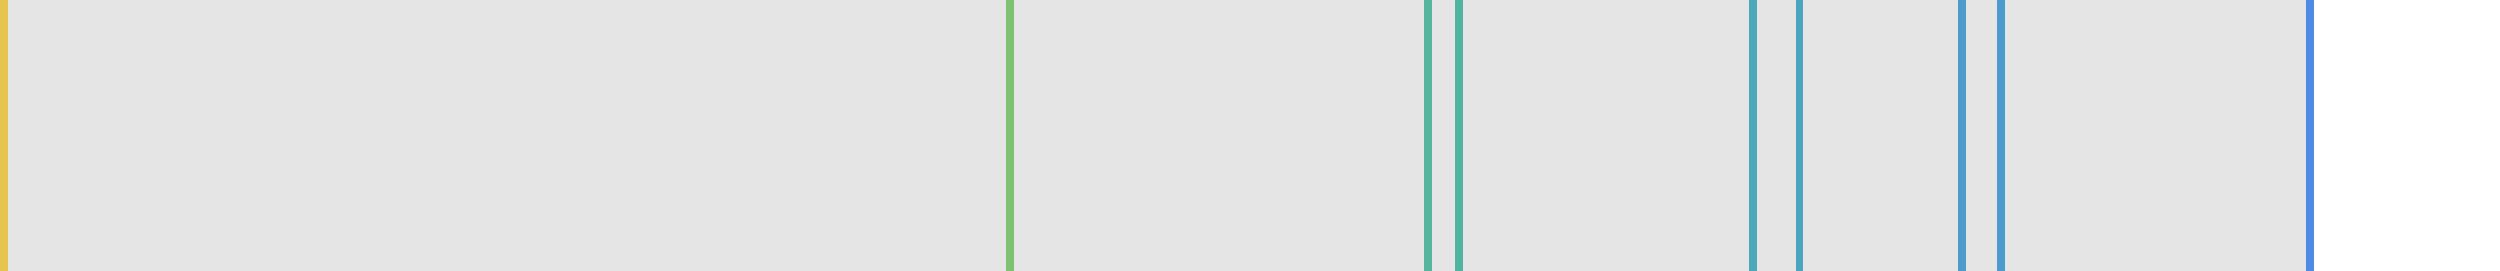
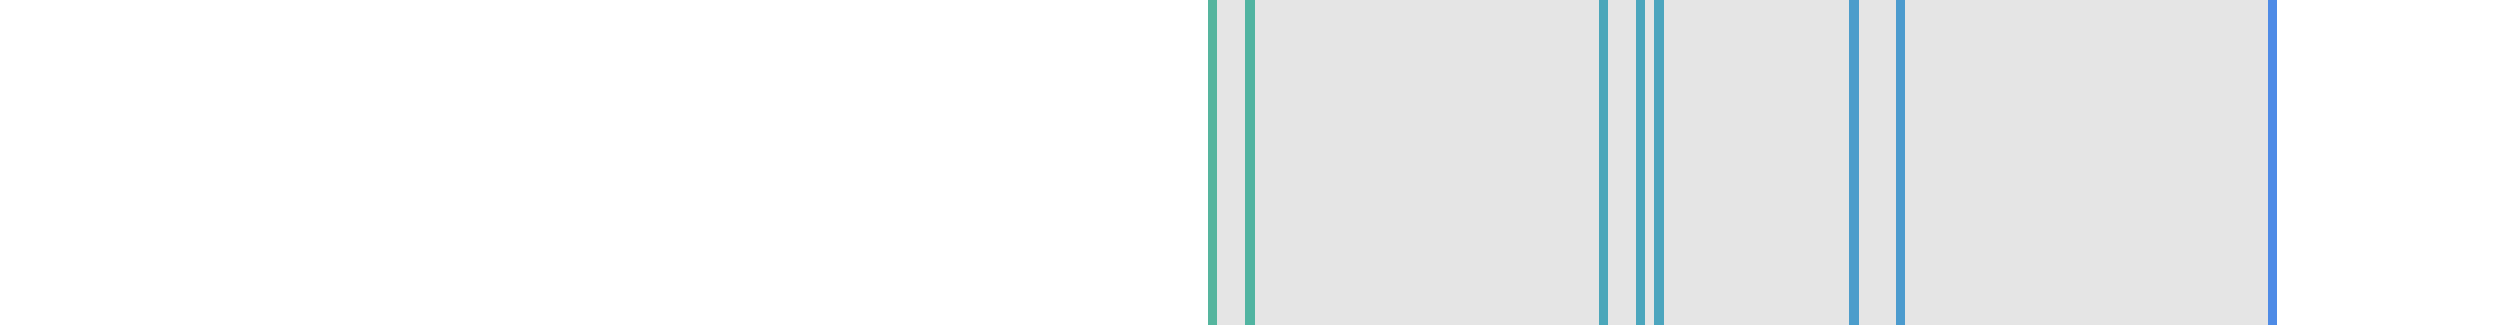
- <svg xmlns="http://www.w3.org/2000/svg" viewBox="0 0 323 35" shape-rendering="crispEdges">
-   <rect y="0" x="0" width="299" height="35" fill="#e5e5e5" />
-   <rect y="0" x="0" width="1" height="35" fill="#e5c44f" />
-   <rect y="0" x="130" width="1" height="35" fill="#7ec172" />
-   <rect y="0" x="184" width="1" height="35" fill="#55b59e" />
-   <rect y="0" x="188" width="1" height="35" fill="#51b4a1" />
-   <rect y="0" x="226" width="1" height="35" fill="#4ba7ba" />
-   <rect y="0" x="232" width="1" height="35" fill="#4ca5be" />
-   <rect y="0" x="253" width="1" height="35" fill="#4c9dcb" />
-   <rect y="0" x="258" width="1" height="35" fill="#4c9bce" />
-   <rect y="0" x="298" width="1" height="35" fill="#4e8be6" />
+ <svg xmlns="http://www.w3.org/2000/svg" viewBox="0 0 269 35" shape-rendering="crispEdges">
+   <rect y="0" x="130" width="115" height="35" fill="#e5e5e5" />
+   <rect y="0" x="130" width="1" height="35" fill="#55b59e" />
+   <rect y="0" x="134" width="1" height="35" fill="#51b4a1" />
+   <rect y="0" x="172" width="1" height="35" fill="#4ba7ba" />
+   <rect y="0" x="176" width="1" height="35" fill="#4ba6bd" />
+   <rect y="0" x="178" width="1" height="35" fill="#4ca5be" />
+   <rect y="0" x="199" width="1" height="35" fill="#4c9dcb" />
+   <rect y="0" x="204" width="1" height="35" fill="#4c9bce" />
+   <rect y="0" x="244" width="1" height="35" fill="#4e8be6" />
</svg>
